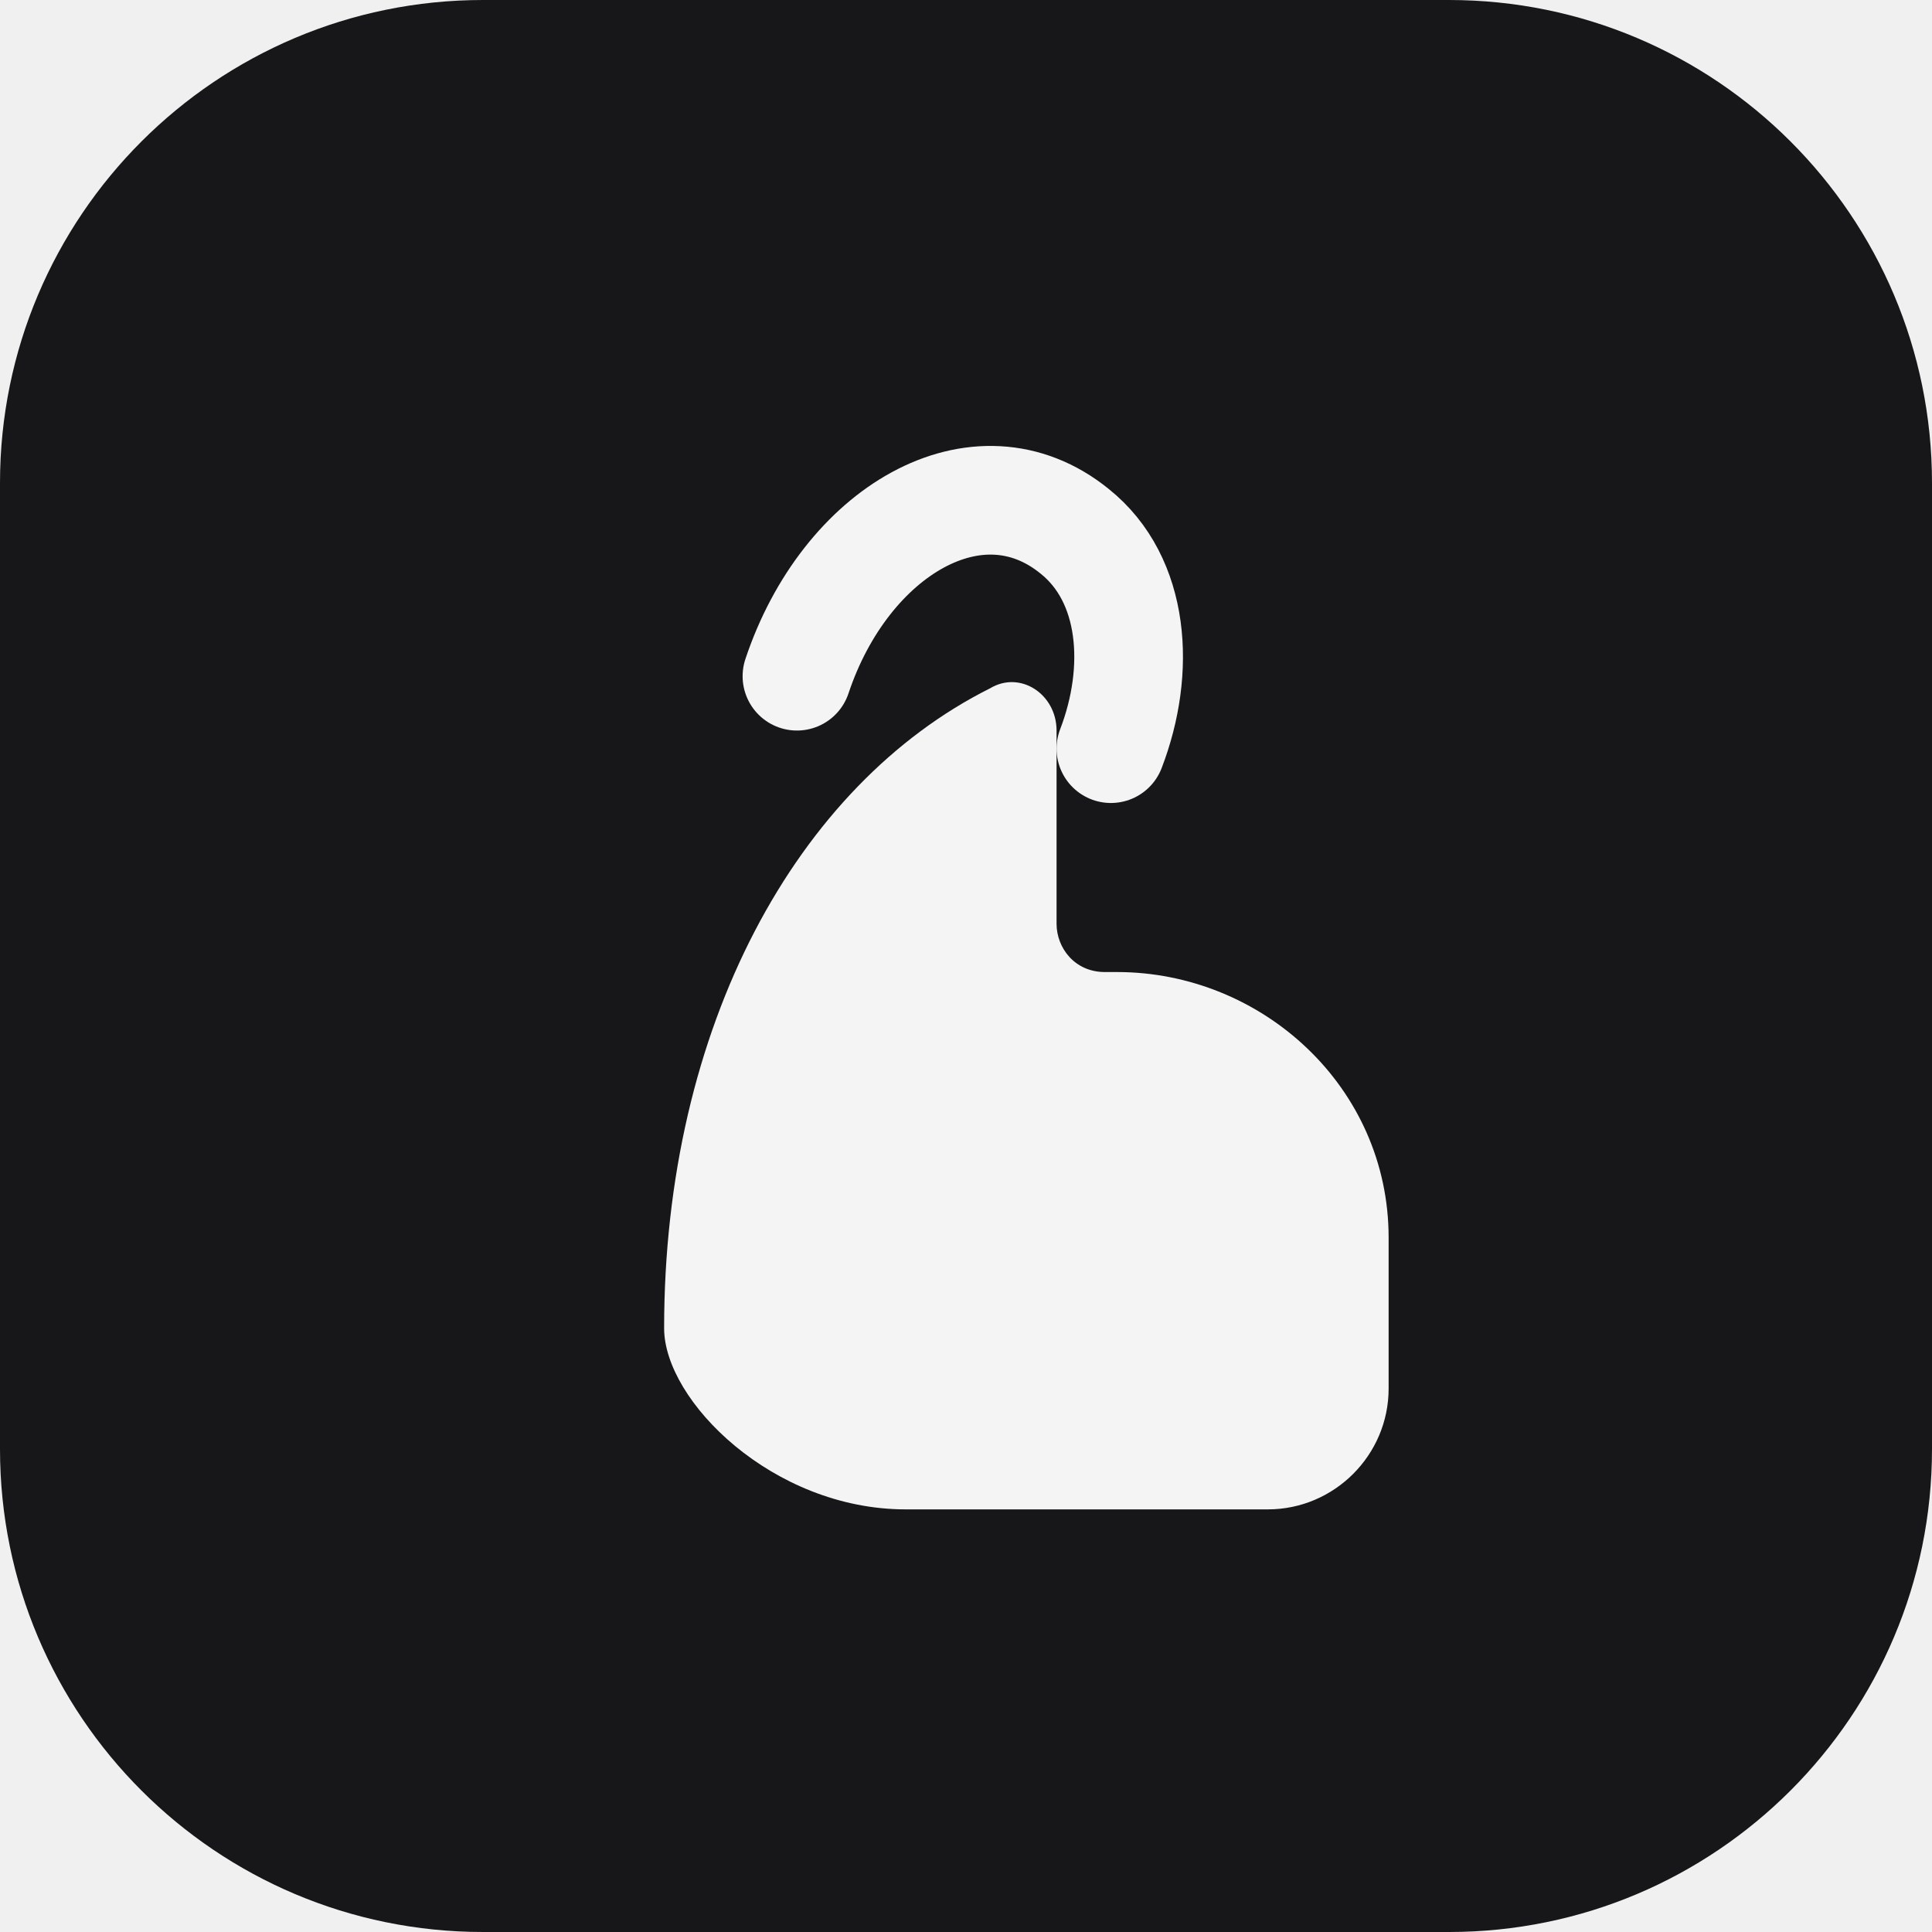
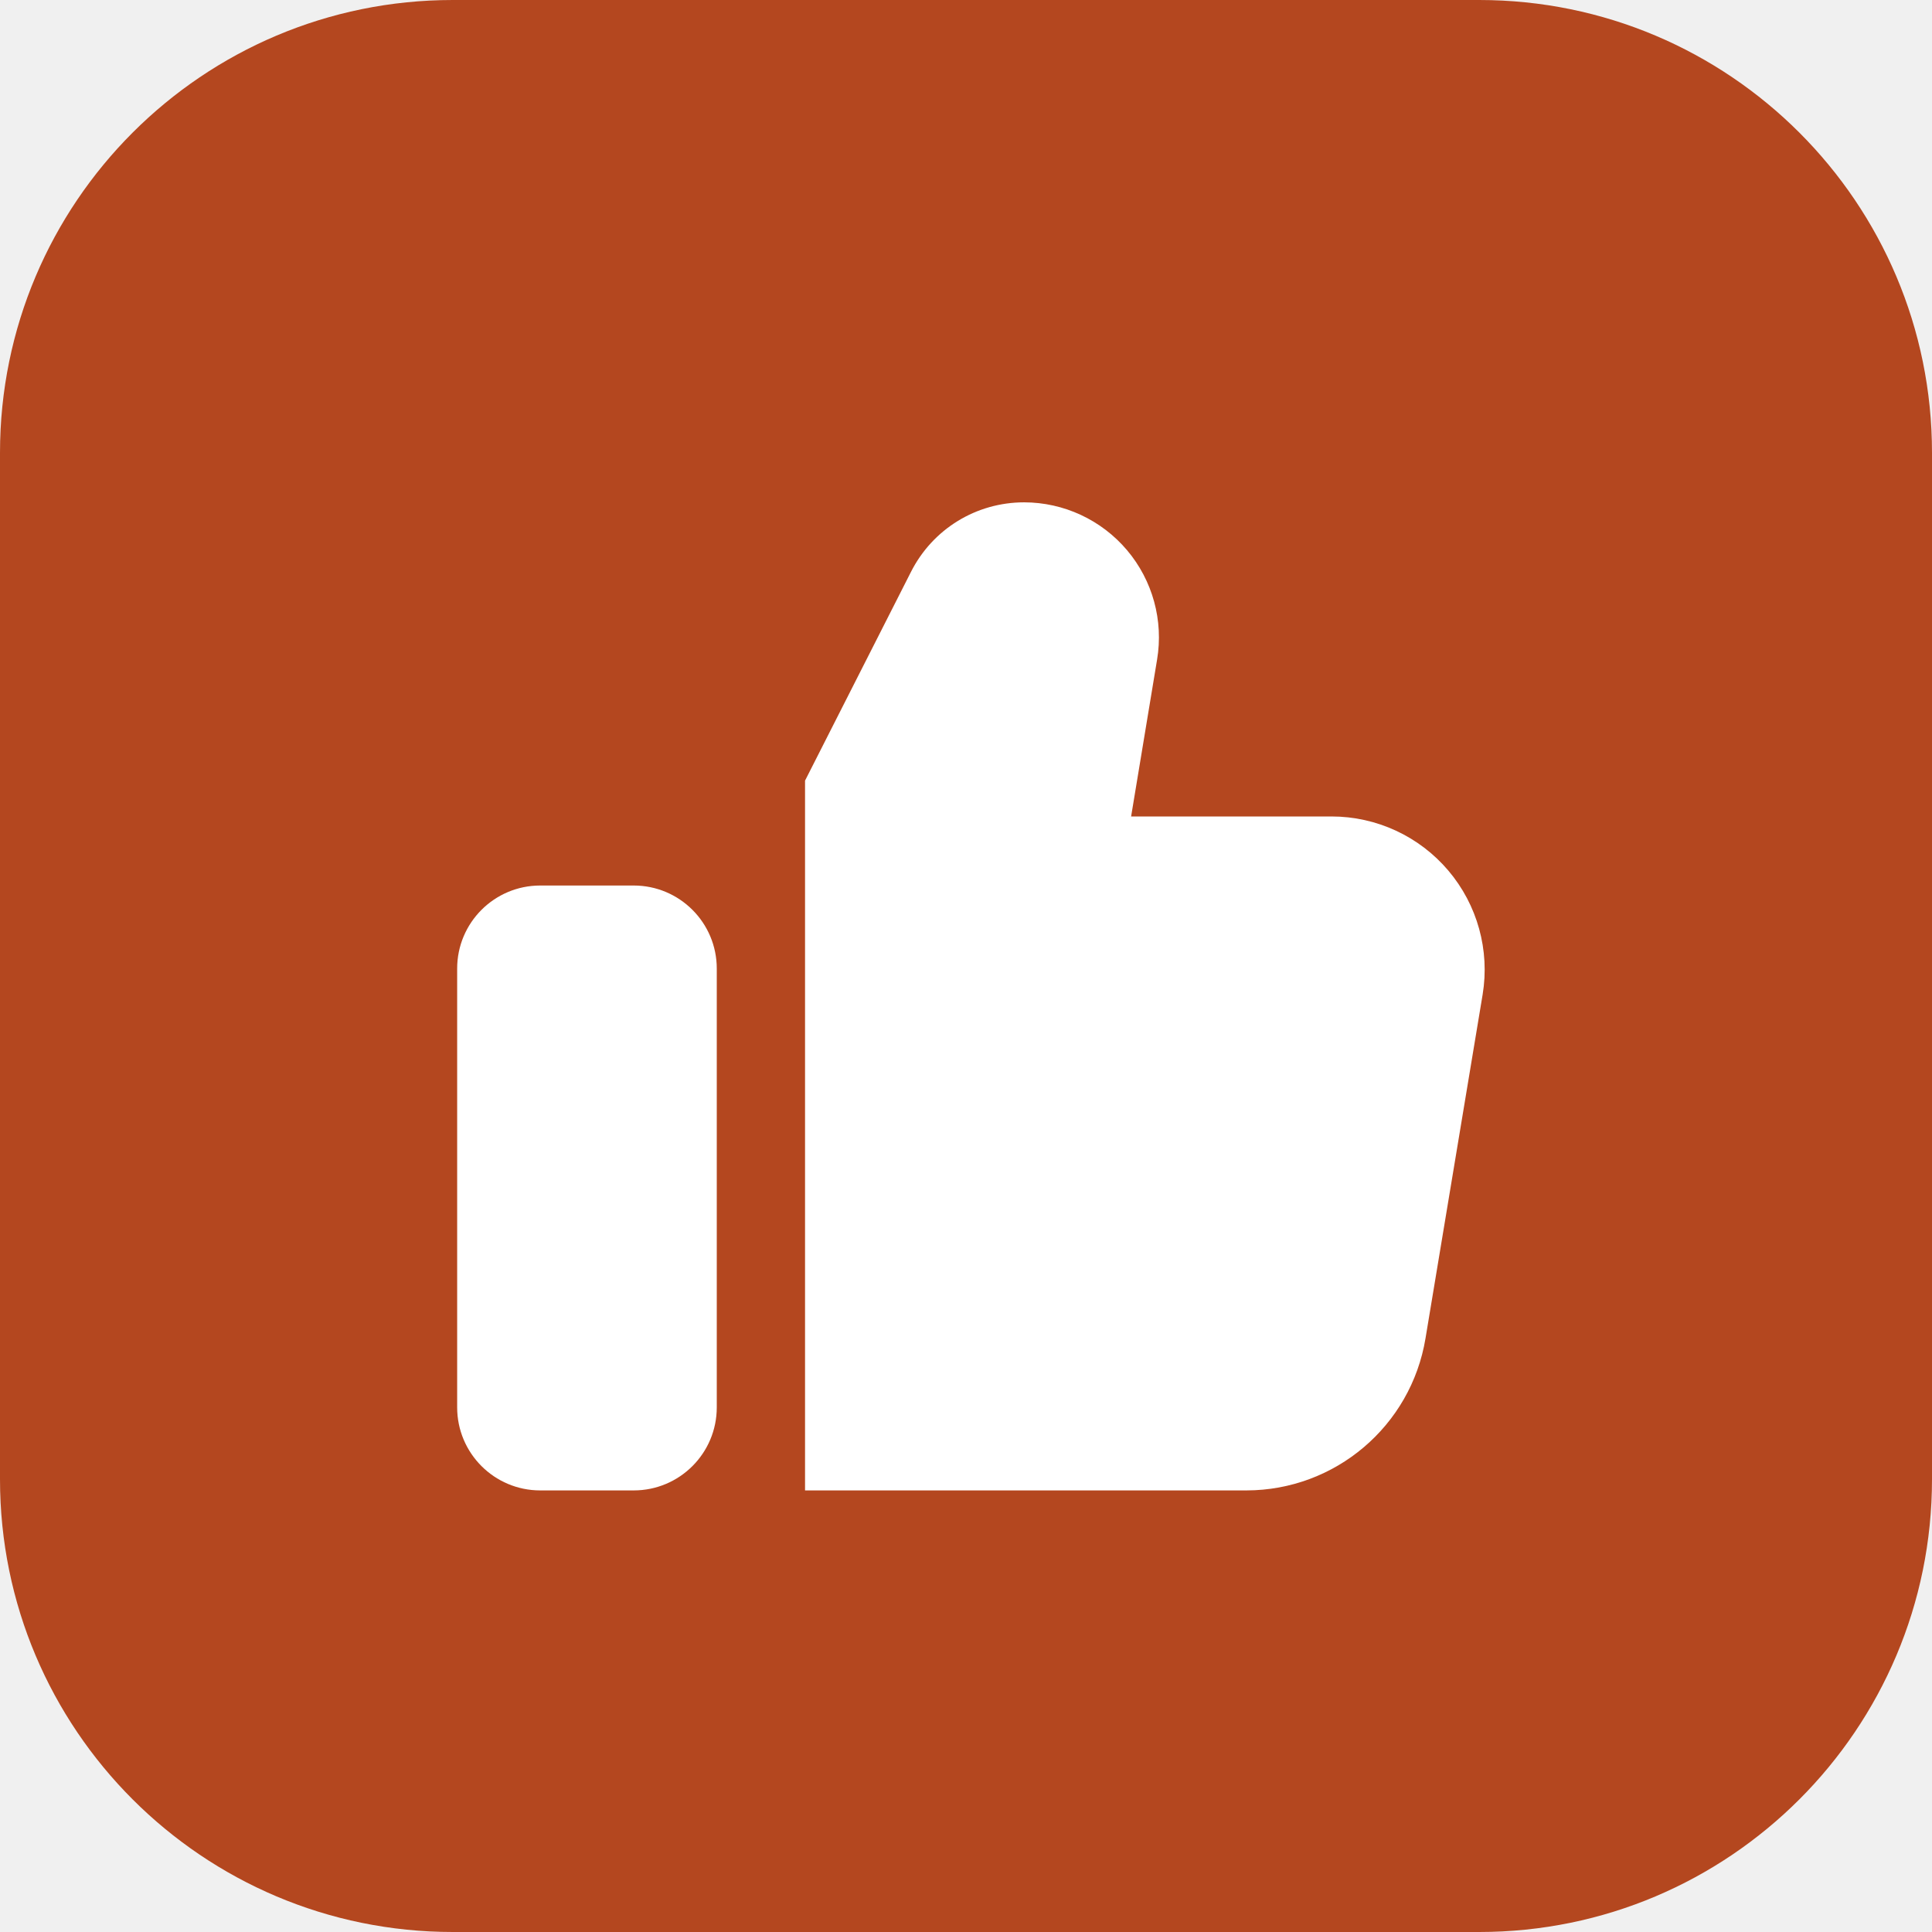
- <svg xmlns="http://www.w3.org/2000/svg" viewBox="0 0 32 32" fill="none">
-   <rect width="32" height="32" rx="8" fill="#17171a" />
-   <path d="M11 22c0-5 2.2-9 5.4-10.6.5-.3 1.1.1 1.1.7v3.2c0 .4.3.8.8.8h.2c2.4 0 4.5 1.9 4.5 4.4V23c0 1.1-.9 2-2 2h-6c-2.2 0-4-1.8-4-3z" fill="#f4f4f5" />
-   <path d="M13.2 11.2c.8-2.4 3-3.7 4.6-2.4 1 0.8 1.1 2.3.6 3.6" stroke="#f4f4f5" stroke-width="1.8" stroke-linecap="round" />
+ <svg xmlns="http://www.w3.org/2000/svg" viewBox="0 0 32 32" role="img" aria-label="Thumbwise">
+   <rect width="32" height="32" rx="7.5" fill="#b4471f" />
+   <g fill="#ffffff" transform="translate(16 16) scale(.86) translate(-16 -16)">
+     <path d="M12.9 26.1h8.5a3.5 3.5 0 0 0 3.45-2.93l1.1-6.62a2.95 2.95 0 0 0-2.91-3.43h-3.86l.5-3.02a2.6 2.6 0 0 0-2.56-3.03c-.92 0-1.76.51-2.18 1.34l-2.04 4.02v13.67z" />
+     <rect x="6.2" y="14.45" width="5" height="11.65" rx="1.6" />
+   </g>
</svg>
